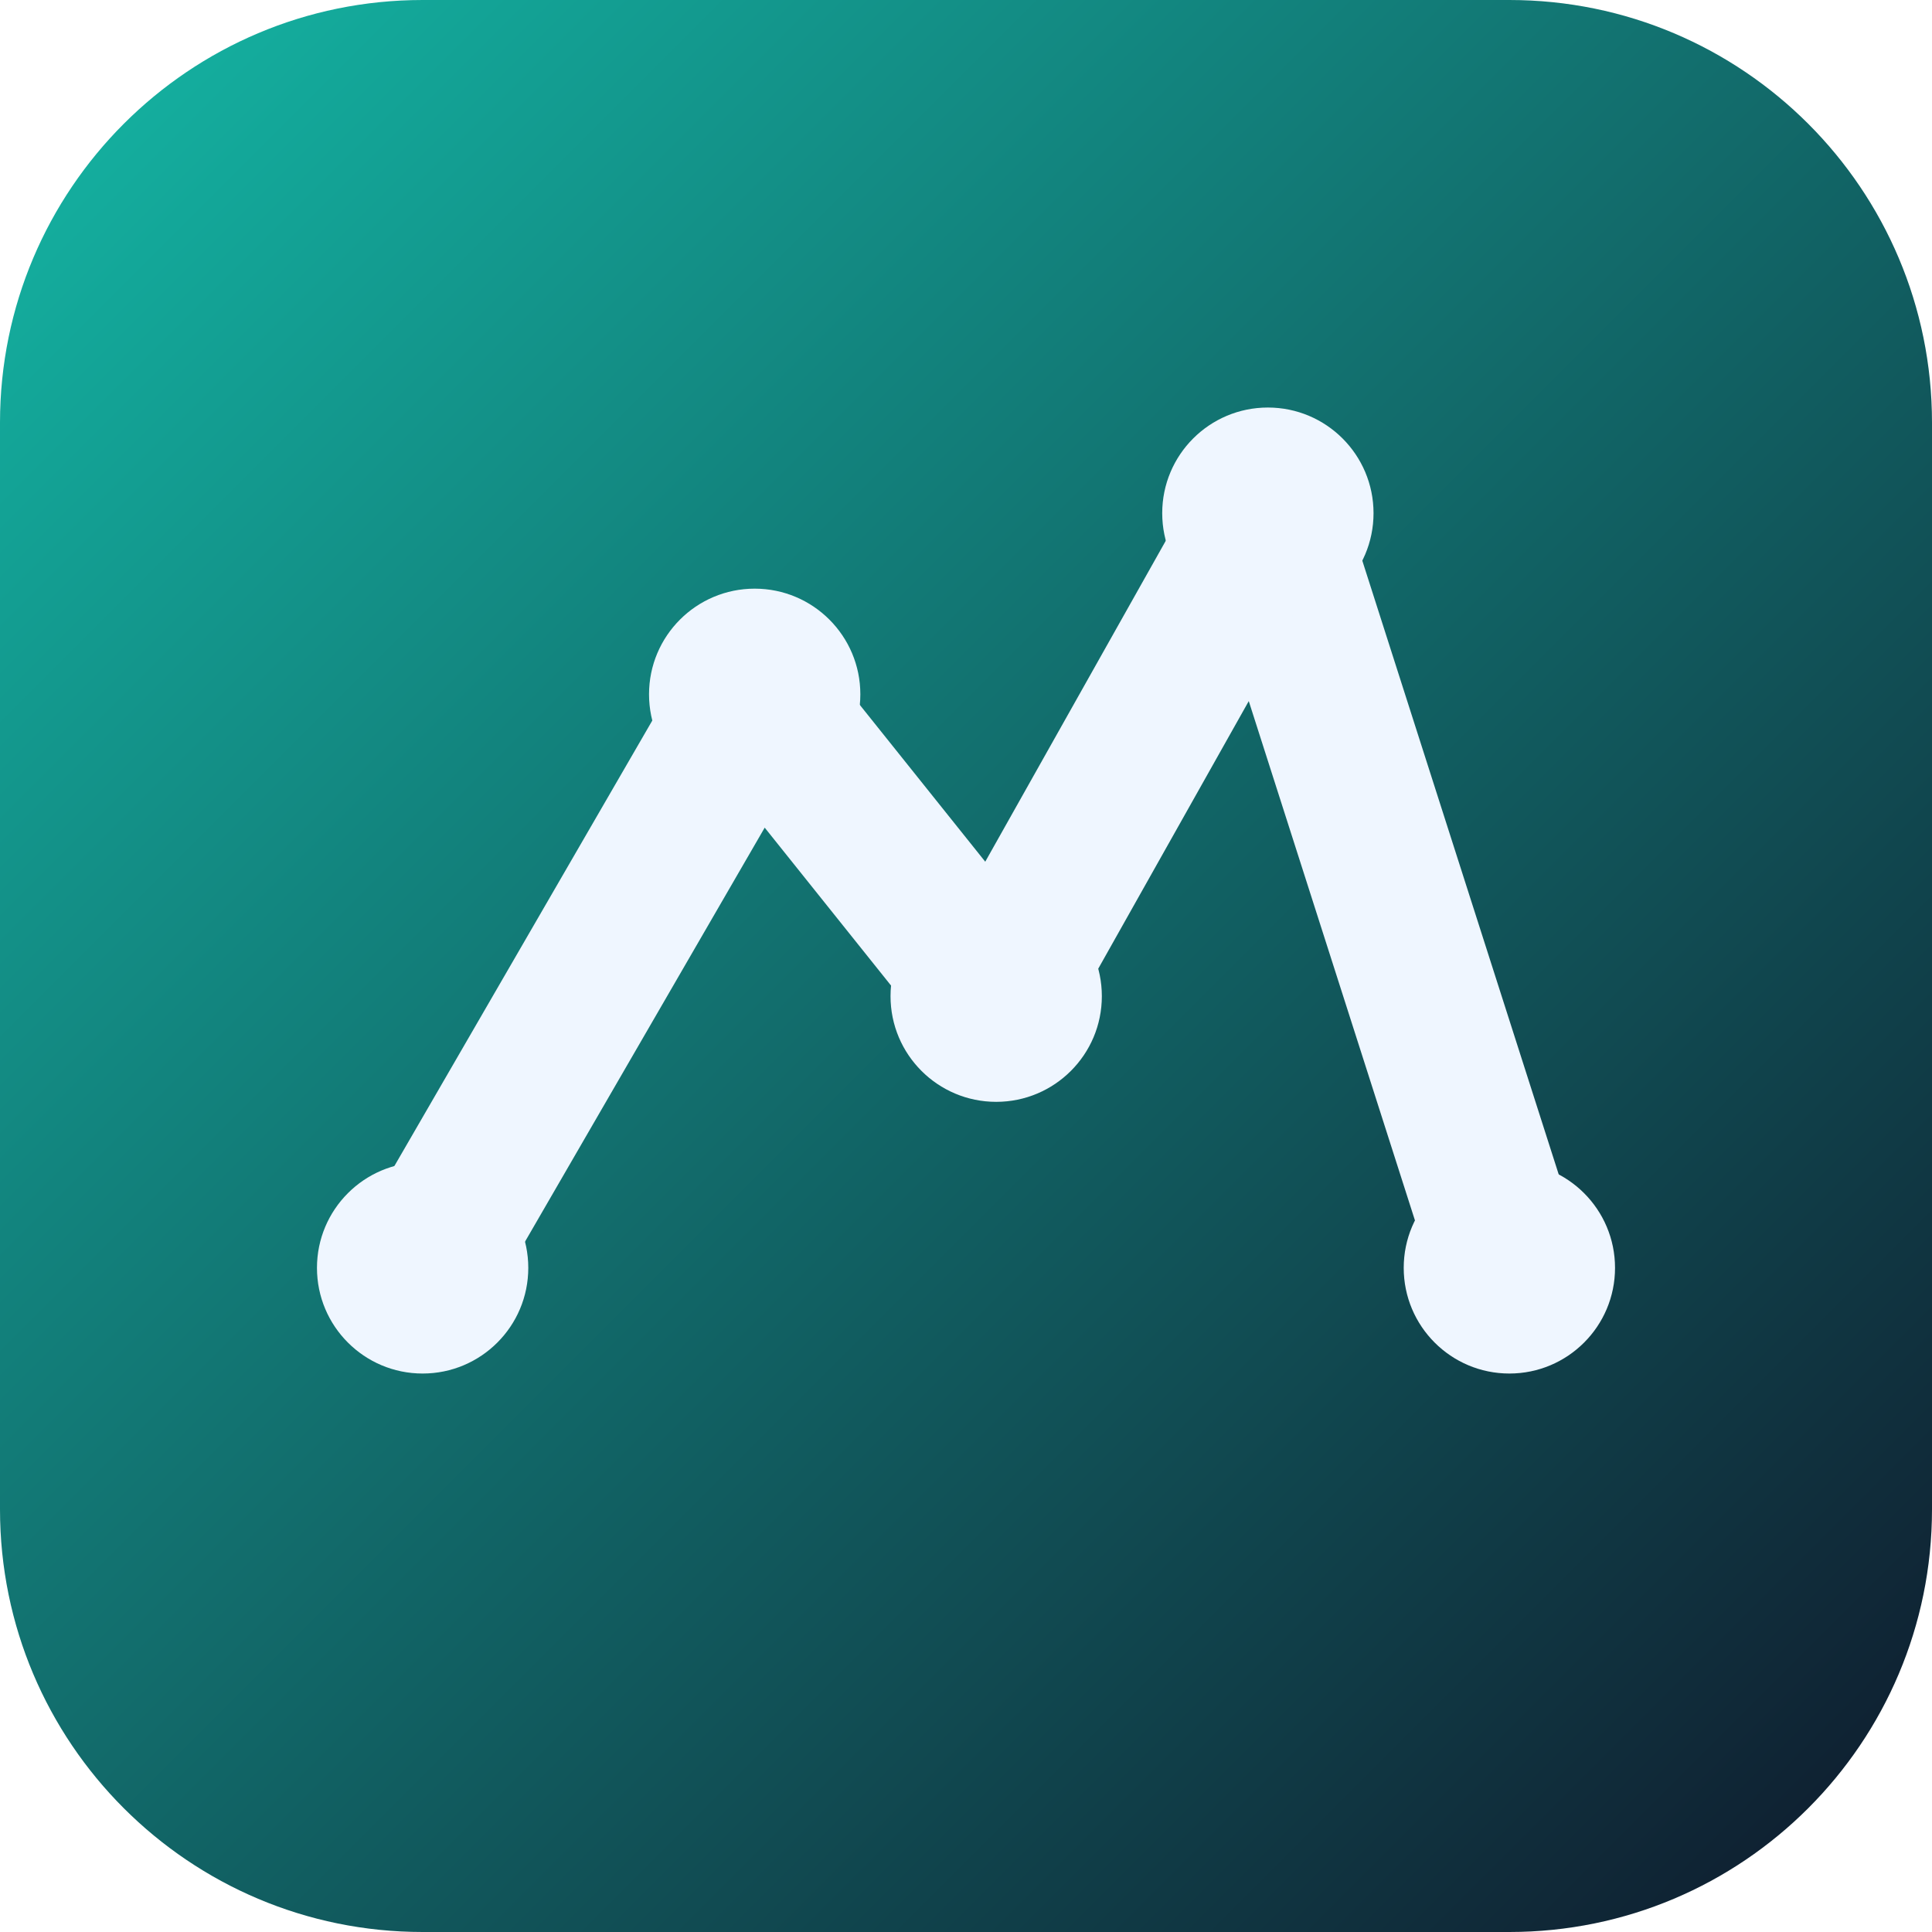
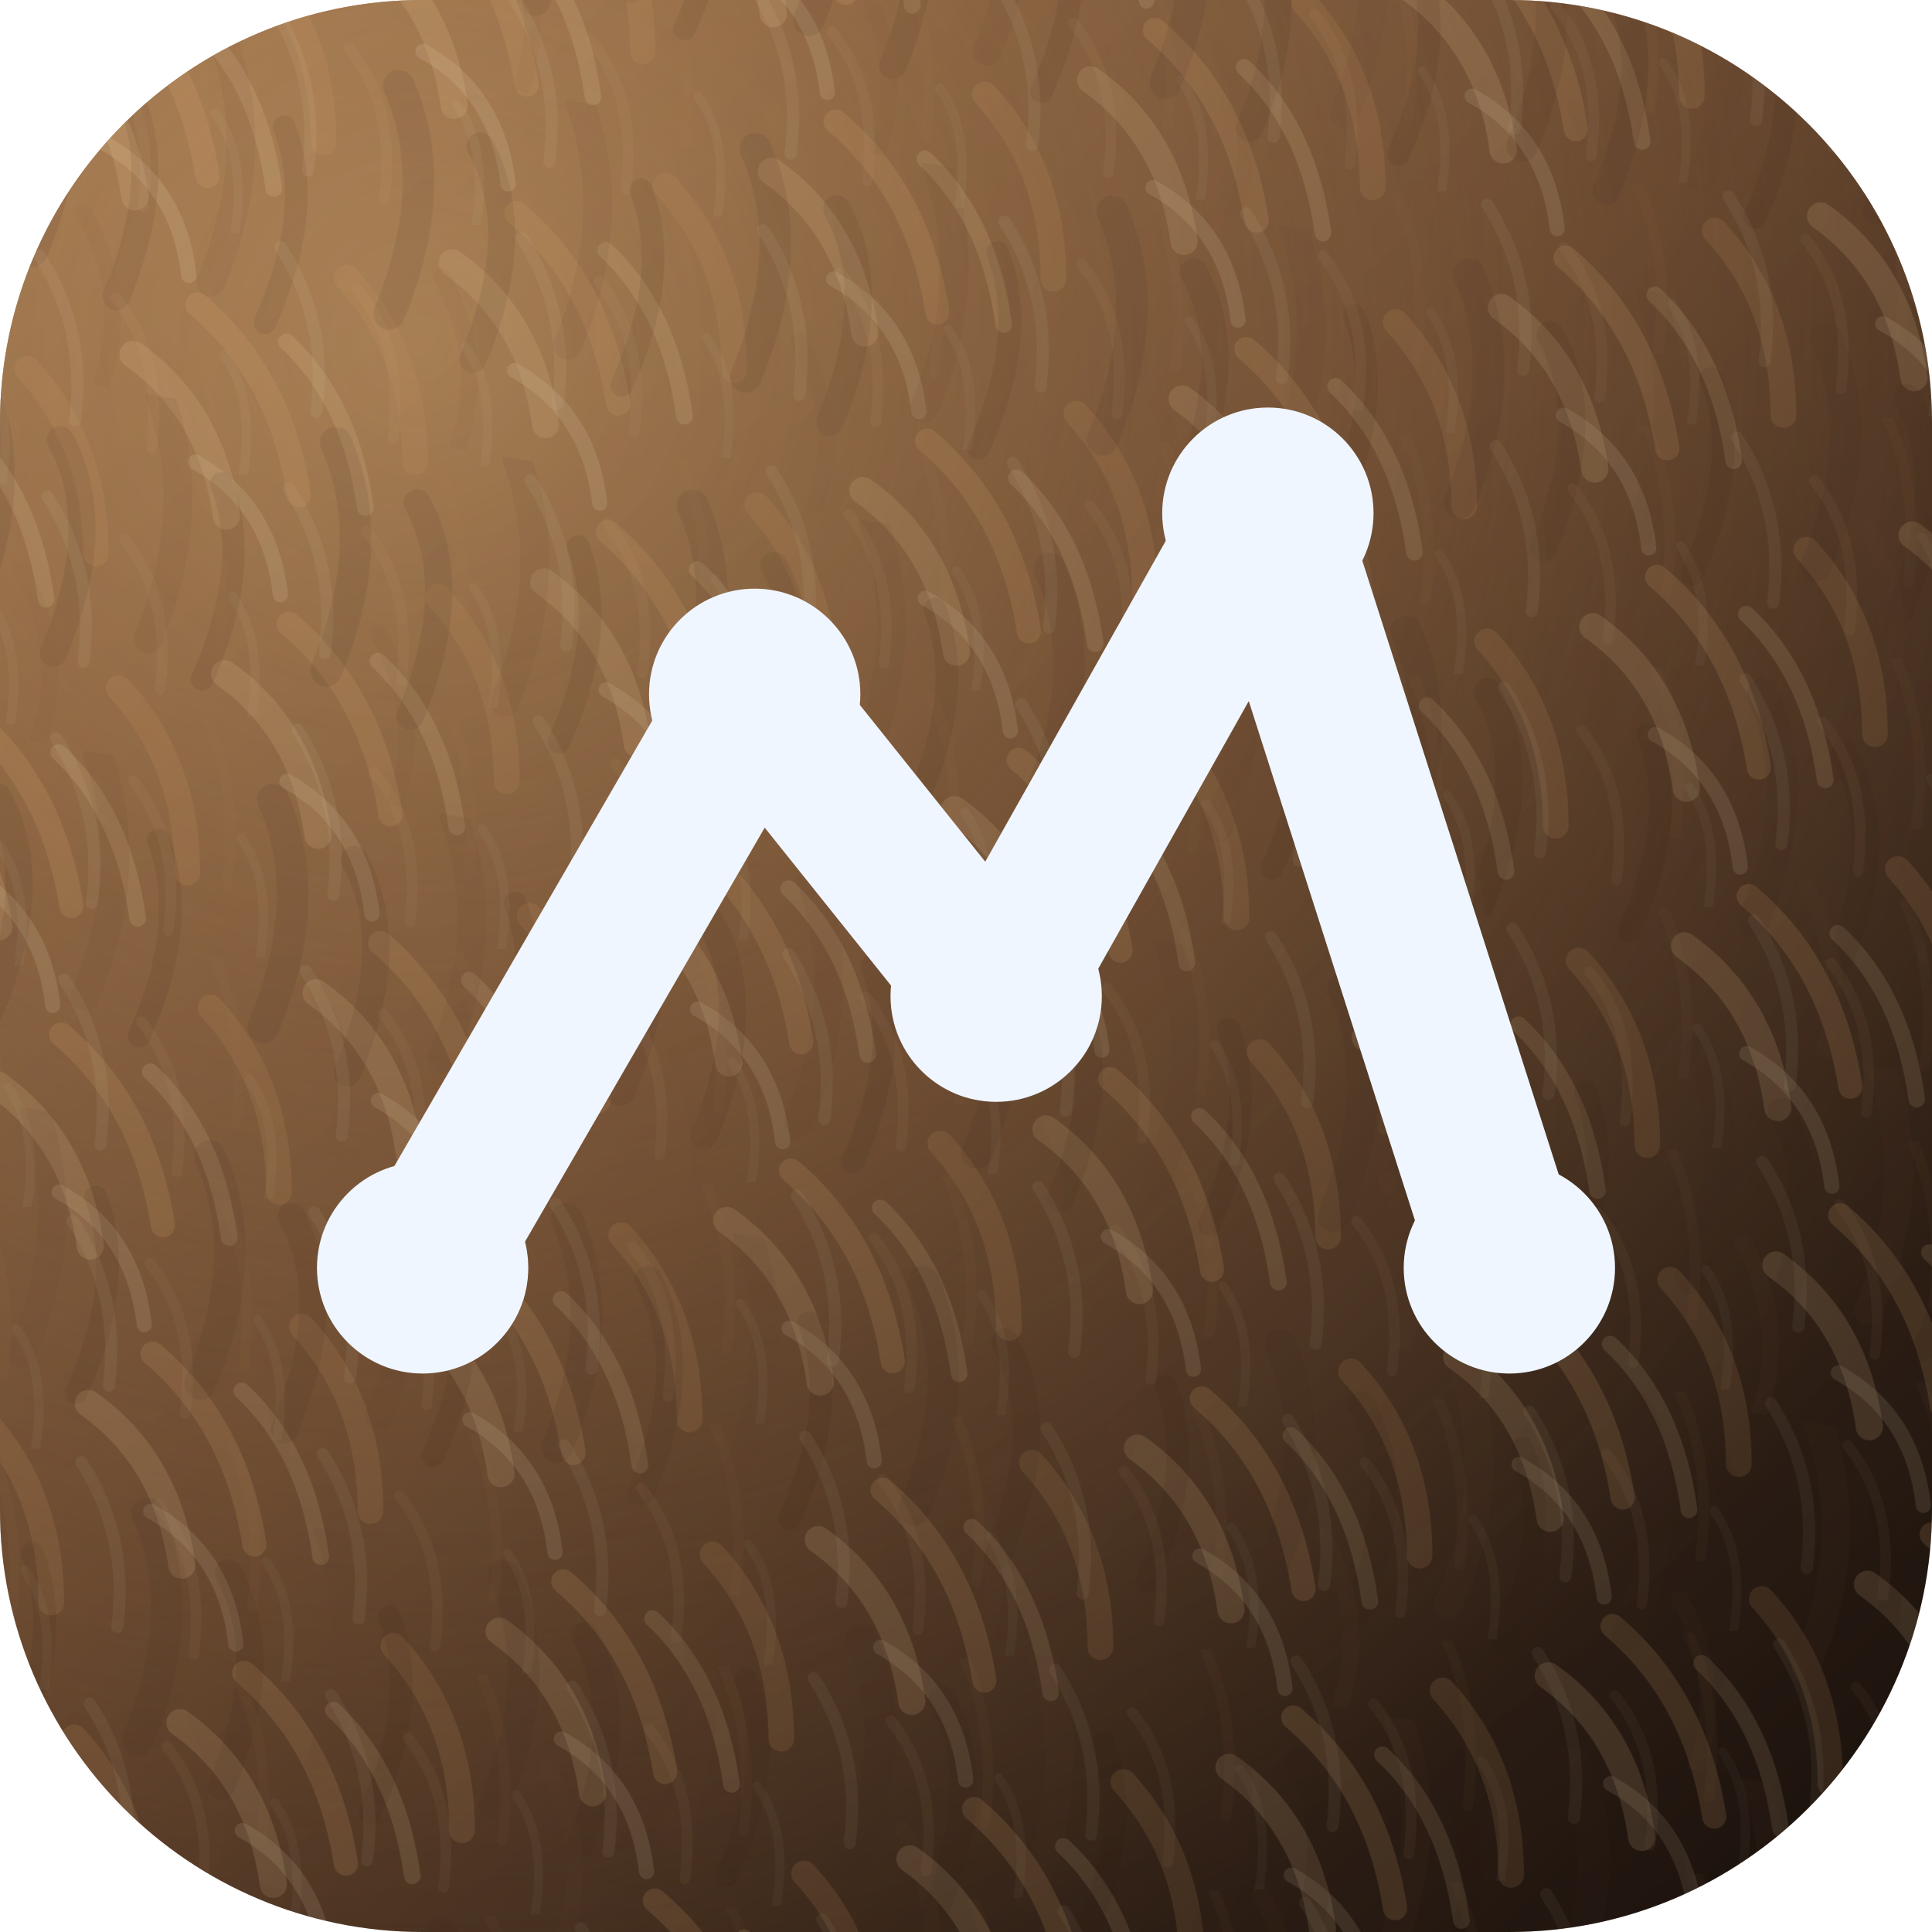
<svg xmlns="http://www.w3.org/2000/svg" viewBox="0 0 128 128">
  <defs>
-     <linearGradient id="bg" x1="0" x2="1" y1="0" y2="1">
-       <stop offset="0%" stop-color="#14b8a6" />
-       <stop offset="100%" stop-color="#0f172a" />
+     <linearGradient id="furBase" x1="0.08" x2="0.92" y1="0.04" y2="0.96">
+       <stop offset="0%" stop-color="#8f6a47" />
+       <stop offset="45%" stop-color="#6f4b31" />
+       <stop offset="100%" stop-color="#2a1c14" />
+     </linearGradient>
+     <radialGradient id="furGlow" cx="0.22" cy="0.18" r="0.9">
+       <stop offset="0%" stop-color="#c79a66" />
+       <stop offset="38%" stop-color="#a97a50" stop-opacity="0.8" />
+       <stop offset="100%" stop-color="#a97a50" stop-opacity="0" />
+     </radialGradient>
+     <pattern id="furLight" width="22" height="22" patternUnits="userSpaceOnUse" patternTransform="rotate(-16)">
+       <path d="M2 3 Q6 8 5 15" fill="none" opacity="0.28" stroke="#deb887" stroke-linecap="round" stroke-width="1.8" />
+       <path d="M7 1 Q11 7 10 15" fill="none" opacity="0.3" stroke="#d0a06d" stroke-linecap="round" stroke-width="1.6" />
+       <path d="M12 5 Q15 10 14 17" fill="none" opacity="0.22" stroke="#efcf9a" stroke-linecap="round" stroke-width="1.1" />
+       <path d="M17 2 Q20 8 18 15" fill="none" opacity="0.26" stroke="#c99563" stroke-linecap="round" stroke-width="1.7" />
+       <path d="M4 11 Q8 15 7 21" fill="none" opacity="0.2" stroke="#f6ddb5" stroke-linecap="round" stroke-width="1" />
+     </pattern>
+     <pattern id="furDark" width="24" height="24" patternUnits="userSpaceOnUse" patternTransform="rotate(10)">
+       <path d="M3 1 Q7 7 5 16" fill="none" opacity="0.24" stroke="#4d3423" stroke-linecap="round" stroke-width="2.1" />
+       <path d="M9 4 Q13 9 11 18" fill="none" opacity="0.2" stroke="#3a2418" stroke-linecap="round" stroke-width="1.8" />
+       <path d="M15 0 Q19 7 17 16" fill="none" opacity="0.22" stroke="#6d4930" stroke-linecap="round" stroke-width="1.9" />
+       <path d="M20 5 Q23 10 21 18" fill="none" opacity="0.18" stroke="#2b190f" stroke-linecap="round" stroke-width="1.5" />
+       <path d="M8 13 Q12 18 11 24" fill="none" opacity="0.16" stroke="#7e5638" stroke-linecap="round" stroke-width="1.1" />
+     </pattern>
+     <pattern id="furFine" width="16" height="16" patternUnits="userSpaceOnUse" patternTransform="rotate(-2)">
+       <path d="M2 1 Q5 6 4 12" fill="none" opacity="0.16" stroke="#f4deba" stroke-linecap="round" stroke-width="0.8" />
+       <path d="M7 4 Q10 8 9 14" fill="none" opacity="0.14" stroke="#e4bf8b" stroke-linecap="round" stroke-width="0.7" />
+       <path d="M12 0 Q14 5 13 11" fill="none" opacity="0.12" stroke="#b47d53" stroke-linecap="round" stroke-width="0.7" />
+       <path d="M14 8 Q16 11 15 16" fill="none" opacity="0.1" stroke="#f7e7cb" stroke-linecap="round" stroke-width="0.6" />
+     </pattern>
+     <linearGradient id="edgeShade" x1="0" x2="0.9" y1="0.05" y2="1">
+       <stop offset="0%" stop-color="#000000" stop-opacity="0" />
+       <stop offset="100%" stop-color="#000000" stop-opacity="0.32" />
    </linearGradient>
  </defs>
-   <rect width="128" height="128" rx="28" fill="url(#bg)" />
+   <rect width="128" height="128" rx="28" fill="url(#furBase)" />
+   <rect width="128" height="128" rx="28" fill="url(#furGlow)" opacity="0.68" />
+   <rect width="128" height="128" rx="28" fill="url(#furLight)" opacity="0.82" />
+   <rect width="128" height="128" rx="28" fill="url(#furDark)" opacity="0.45" />
+   <rect width="128" height="128" rx="28" fill="url(#furFine)" opacity="0.5" />
+   <rect width="128" height="128" rx="28" fill="url(#edgeShade)" />
  <path d="M28 84 L50 46 L66 66 L84 34 L100 84" fill="none" stroke="#eff6ff" stroke-linecap="round" stroke-linejoin="round" stroke-width="10" />
  <circle cx="28" cy="84" r="7" fill="#eff6ff" />
  <circle cx="50" cy="46" r="7" fill="#eff6ff" />
  <circle cx="66" cy="66" r="7" fill="#eff6ff" />
  <circle cx="84" cy="34" r="7" fill="#eff6ff" />
  <circle cx="100" cy="84" r="7" fill="#eff6ff" />
</svg>
